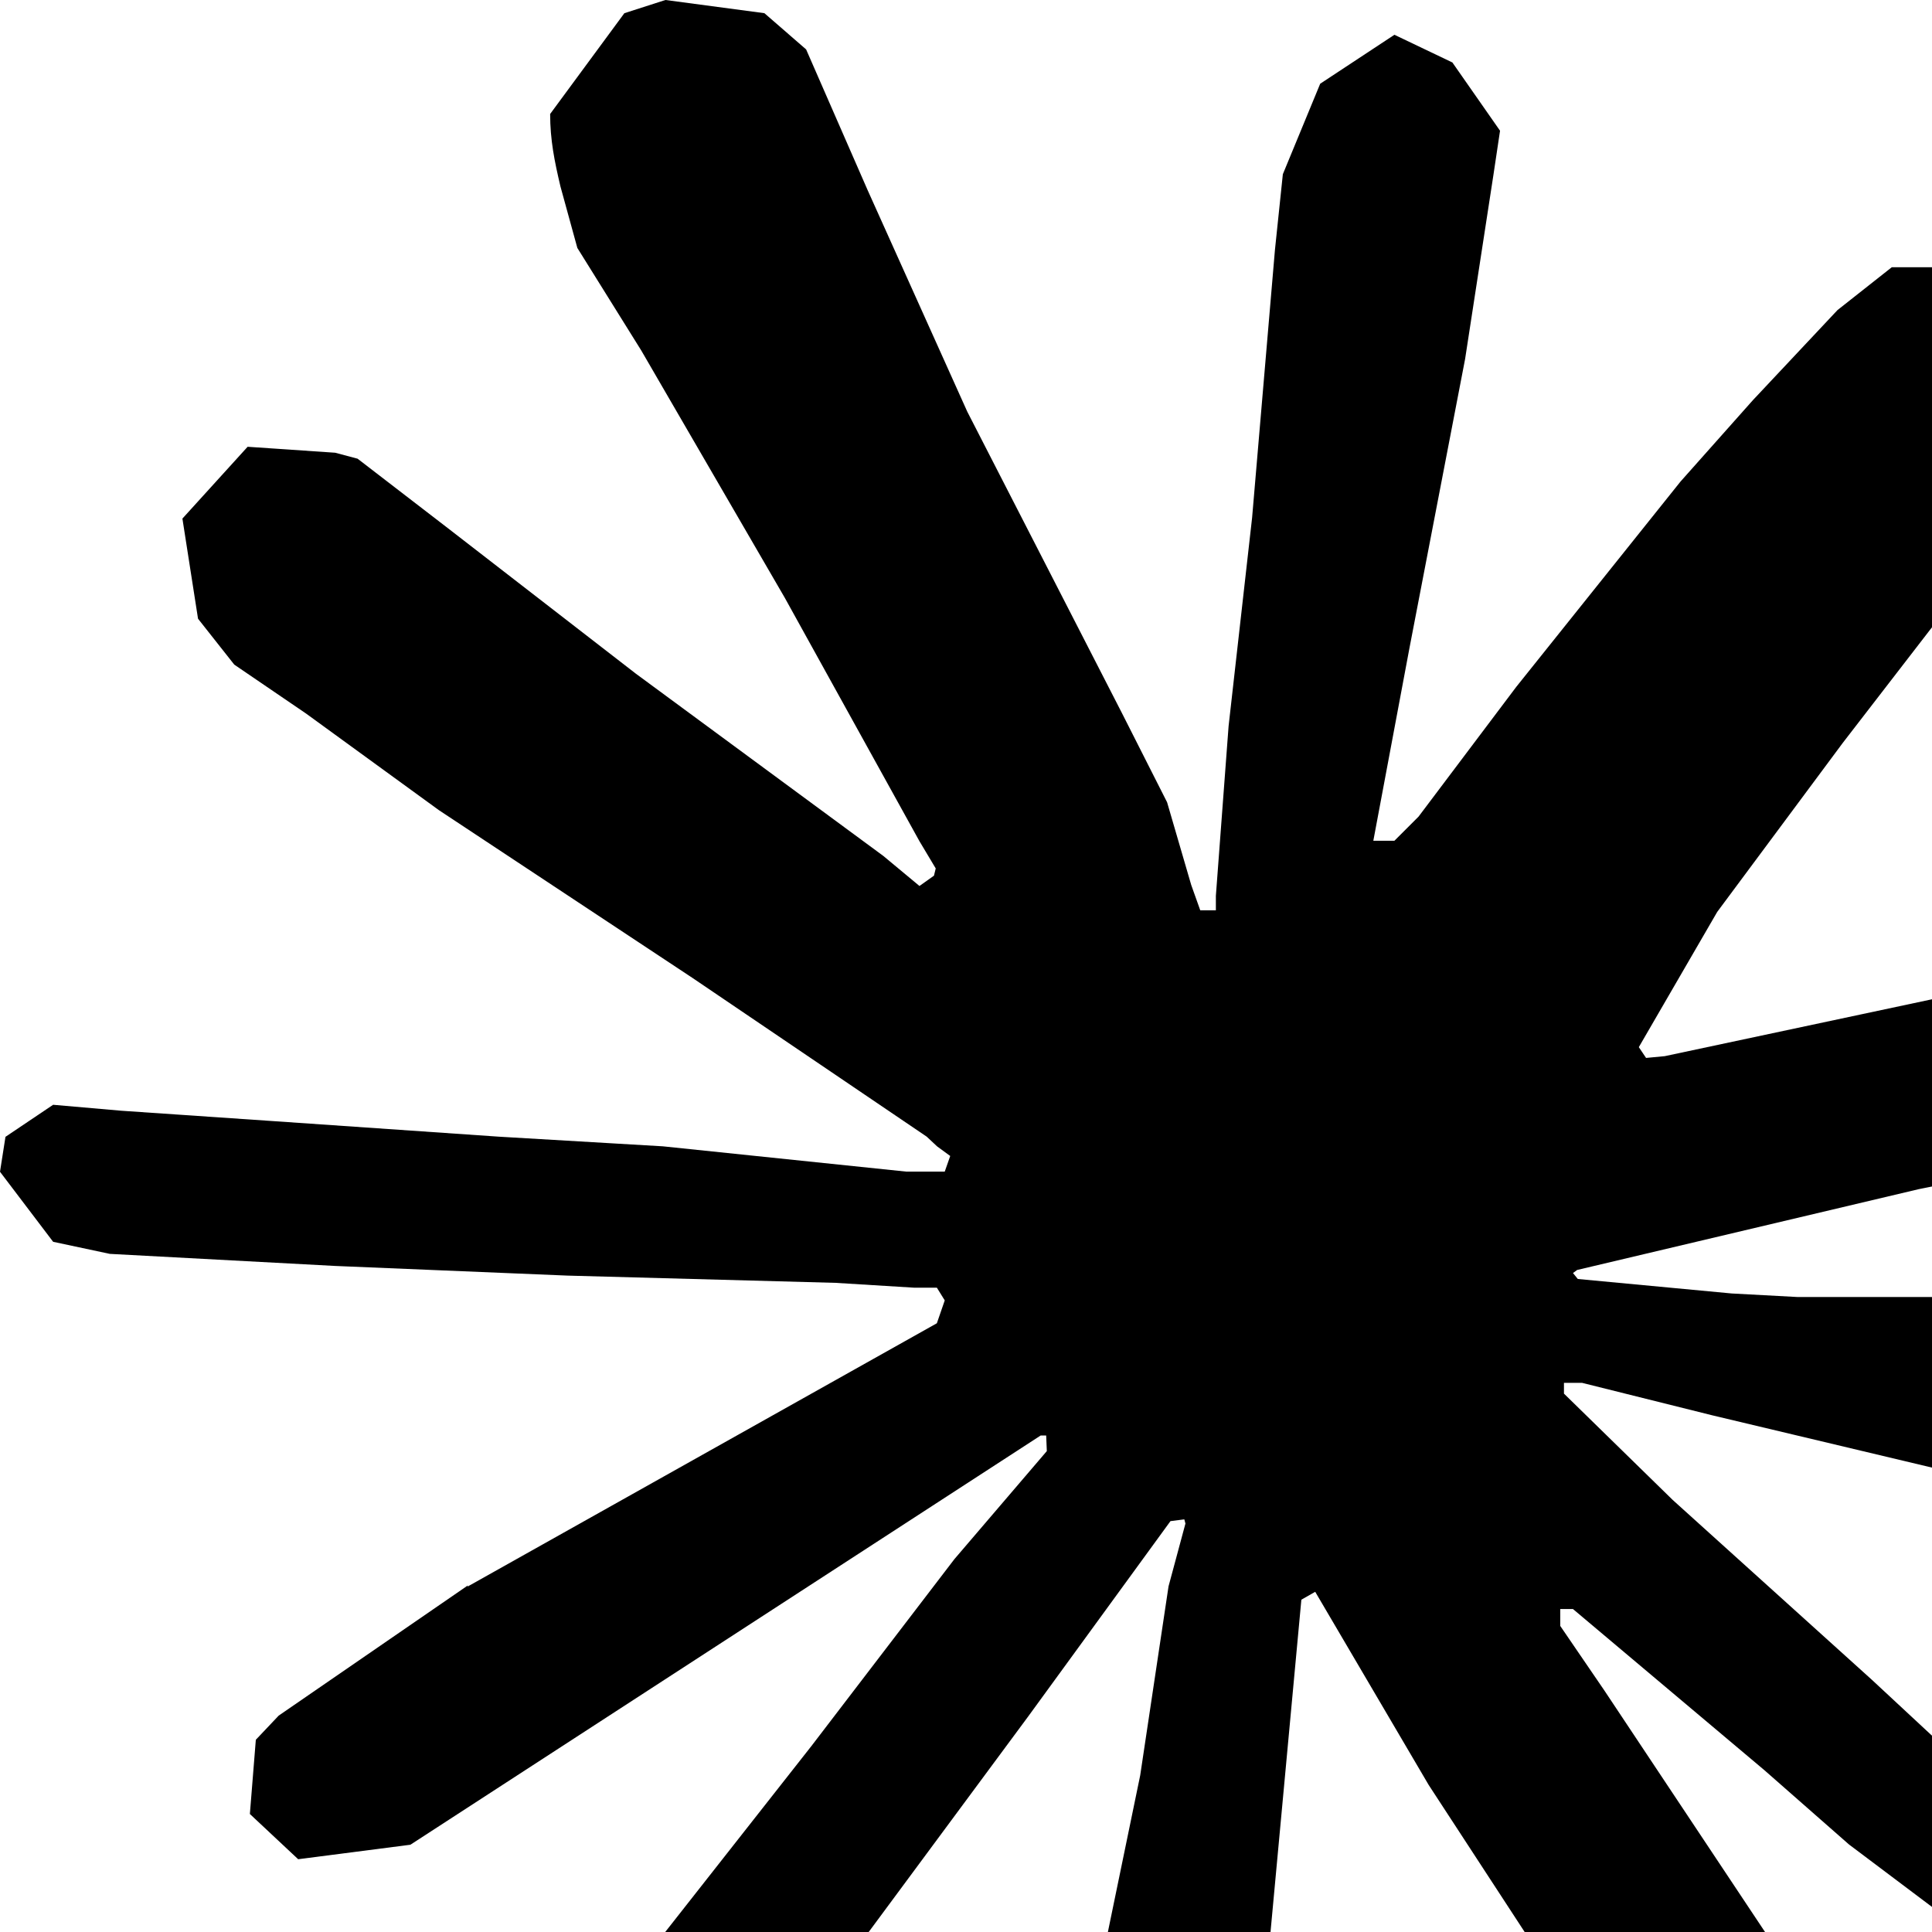
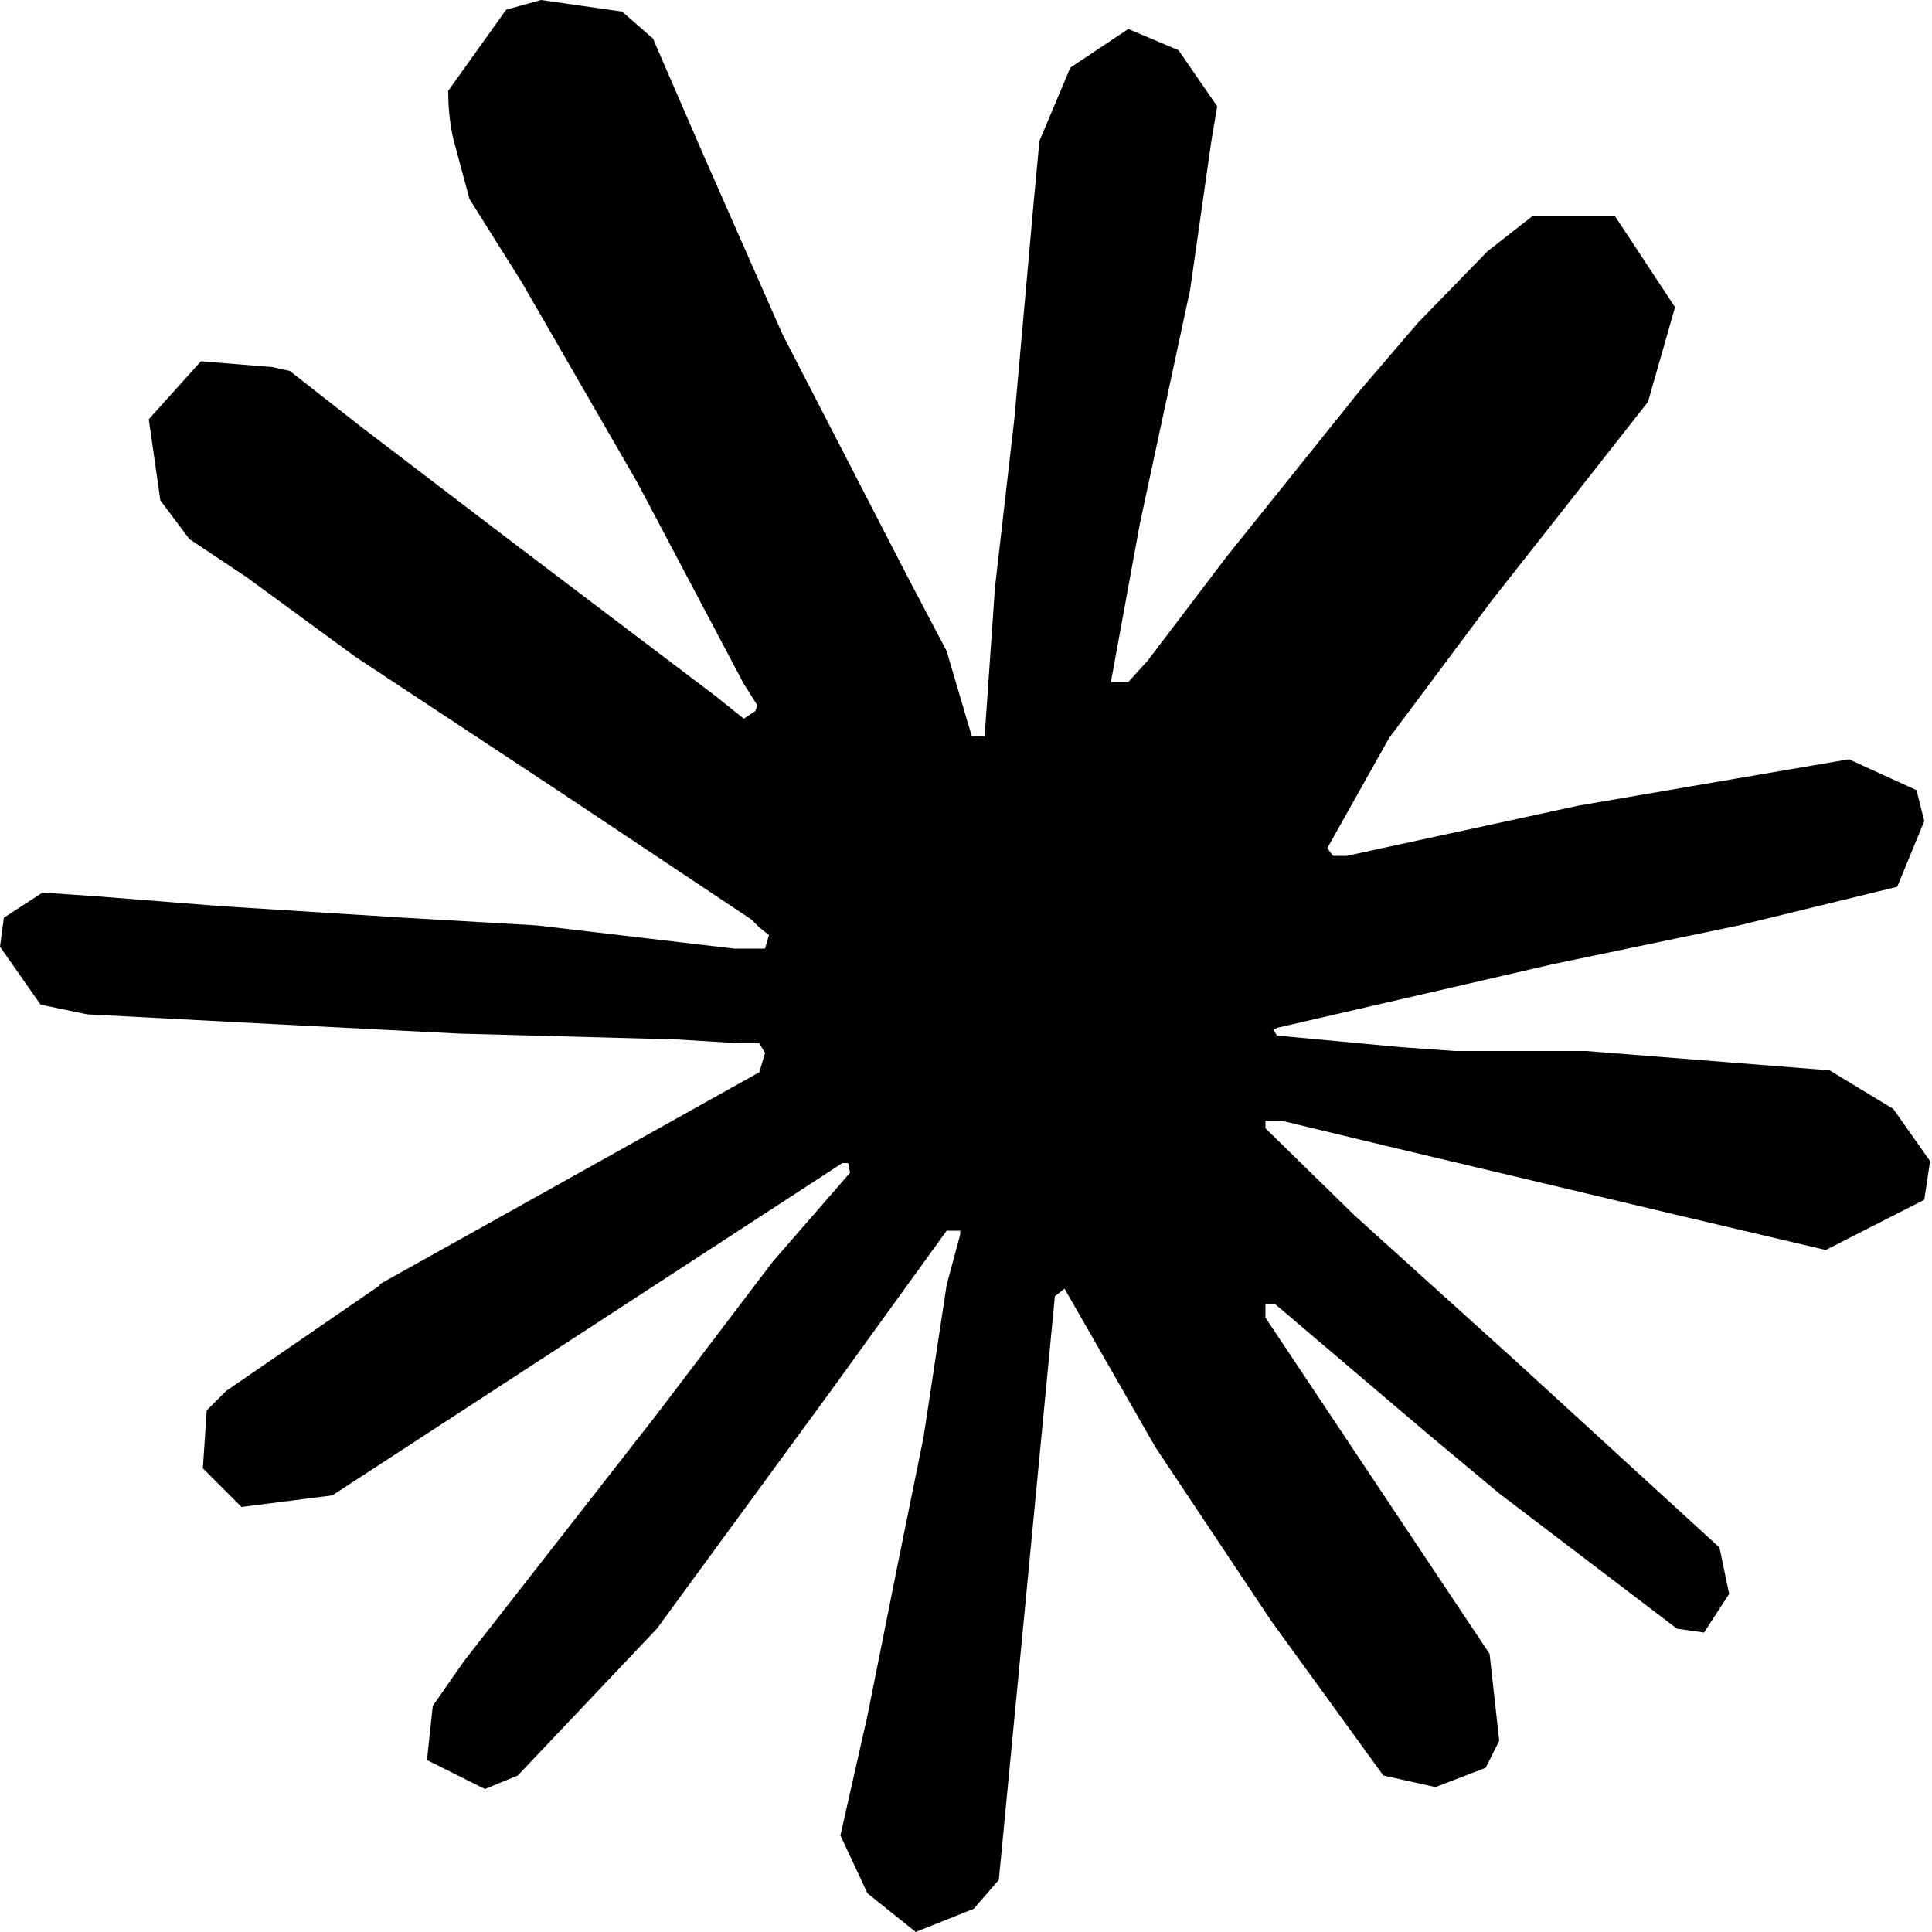
- <svg xmlns="http://www.w3.org/2000/svg" viewBox="0 0 120 120" fill="currentColor">
-   <path d="m 29.05,98.54 29.14,-16.35 0.49,-1.42 -0.49,-0.79 h -1.42 l -4.87,-0.3 -16.65,-0.45 -14.44,-0.6 -13.99,-0.75 -3.52,-0.75 -3.3,-4.35 0.34,-2.17 2.96,-1.99 4.24,0.37 9.37,0.64 14.06,0.97 10.2,0.6 15.11,1.57 h 2.4 l 0.34,-0.97 -0.82,-0.6 -0.64,-0.6 -14.55,-9.86 -15.75,-10.42 -8.25,-6 -4.46,-3.04 -2.25,-2.85 -0.97,-6.22 4.05,-4.46 5.44,0.37 1.39,0.37 5.51,4.24 11.77,9.11 15.37,11.32 2.25,1.87 0.9,-0.64 0.11,-0.45 -1.01,-1.69 -8.36,-15.11 -8.92,-15.37 -3.97,-6.37 -1.05,-3.82 c -0.37,-1.57 -0.64,-2.89 -0.64,-4.5 l 4.61,-6.26 2.55,-0.82 6.15,0.82 2.59,2.25 3.82,8.74 6.19,13.76 9.6,18.71 2.81,5.55 1.5,5.14 0.56,1.57 h 0.97 v -0.9 l 0.79,-10.54 1.46,-12.94 1.42,-16.65 0.49,-4.69 2.32,-5.62 4.61,-3.04 3.6,1.72 2.96,4.24 -0.41,2.74 -1.76,11.44 -3.45,17.92 -2.25,12 h 1.31 l 1.5,-1.5 6.07,-8.06 10.2,-12.75 4.5,-5.06 5.25,-5.59 3.37,-2.66 h 6.37 l 4.69,6.97 -2.1,7.2 -6.56,8.32 -5.44,7.05 -7.8,10.5 -4.87,8.4 0.45,0.67 1.16,-0.11 17.62,-3.75 9.52,-1.72 11.36,-1.95 5.14,2.4 0.56,2.44 -2.02,4.99 -12.15,3 -14.25,2.85 -21.22,5.02 -0.26,0.19 0.3,0.37 9.56,0.9 4.09,0.22 h 10.01 l 18.64,1.39 4.87,3.22 2.92,3.94 -0.49,3 -7.5,3.82 -10.12,-2.4 -23.62,-5.62 -8.1,-2.02 h -1.12 v 0.67 l 6.75,6.6 12.37,11.17 15.49,14.4 0.79,3.56 -1.99,2.81 -2.1,-0.3 -13.61,-10.24 -5.25,-4.61 -11.89,-10.01 h -0.79 v 1.05 l 2.74,4.01 14.47,21.75 0.75,6.67 -1.05,2.17 -3.75,1.31 -4.12,-0.75 -8.47,-11.89 -8.74,-13.39 -7.05,-12 -0.86,0.49 -4.16,44.81 -1.95,2.29 -4.5,1.72 -3.75,-2.85 -1.99,-4.61 1.99,-9.11 2.4,-11.89 1.95,-9.45 1.76,-11.74 1.05,-3.9 -0.07,-0.26 -0.86,0.11 -8.85,12.15 -13.46,18.19 -10.65,11.4 -2.55,1.01 -4.42,-2.29 0.41,-4.09 2.47,-3.64 14.74,-18.75 8.89,-11.62 5.74,-6.71 -0.04,-0.97 h -0.34 l -39.15,25.42 -6.97,0.9 -3,-2.81 0.37,-4.61 1.42,-1.5 11.77,-8.1 -0.04,0.04 z" />
+ <svg xmlns="http://www.w3.org/2000/svg" viewBox="0 0 100 100" fill="currentColor">
+   <path d="m19.6 66.5 19.7-11 .3-1-.3-.5h-1l-3.3-.2-11.2-.3L14 53l-9.5-.5-2.4-.5L0 49l.2-1.5 2-1.3 2.9.2 6.3.5 9.5.6 6.9.4L38 49.1h1.6l.2-.7-.5-.4-.4-.4L29 41l-10.6-7-5.6-4.1-3-2-1.5-2-.6-4.2 2.7-3 3.7.3.9.2 3.7 2.9 8 6.1L37 36l1.5 1.2.6-.4.1-.3-.7-1.1L33 25l-6-10.4-2.7-4.3-.7-2.6c-.3-1-.4-2-.4-3l3-4.2L28 0l4.2.6L33.8 2l2.6 6 4.1 9.3L47 29.9l2 3.8 1 3.4.3 1h.7v-.5l.5-7.2 1-8.7 1-11.2.3-3.2 1.6-3.8 3-2L61 2.6l2 2.9-.3 1.8-1.1 7.7L59 27.1l-1.5 8.2h.9l1-1.1 4.1-5.4 6.9-8.6 3-3.5L77 13l2.3-1.8h4.3l3.1 4.7-1.4 4.9-4.4 5.6-3.7 4.7-5.3 7.1-3.2 5.7.3.4h.7l12-2.6 6.4-1.1 7.6-1.3 3.5 1.6.4 1.6-1.4 3.4-8.2 2-9.6 2-14.3 3.3-.2.1.2.3 6.4.6 2.8.2h6.8l12.6 1 3.3 2 1.9 2.7-.3 2-5.1 2.6-6.8-1.6-16-3.8-5.4-1.3h-.8v.4l4.6 4.5 8.3 7.5L89 80.1l.5 2.4-1.3 2-1.4-.2-9.2-7-3.6-3-8-6.8h-.5v.7l1.8 2.7 9.8 14.7.5 4.5-.7 1.4-2.6 1-2.7-.6-5.8-8-6-9-4.7-8.2-.5.4-2.9 30.2-1.3 1.5-3 1.2-2.5-2-1.4-3 1.4-6.2 1.6-8 1.3-6.4 1.2-7.9.7-2.6v-.2H49L43 72l-9 12.3-7.2 7.6-1.7.7-3-1.5.3-2.8L24 86l10-12.8 6-7.9 4-4.6-.1-.5h-.3L17.2 77.4l-4.7.6-2-2 .2-3 1-1 8-5.5Z" />
</svg>
